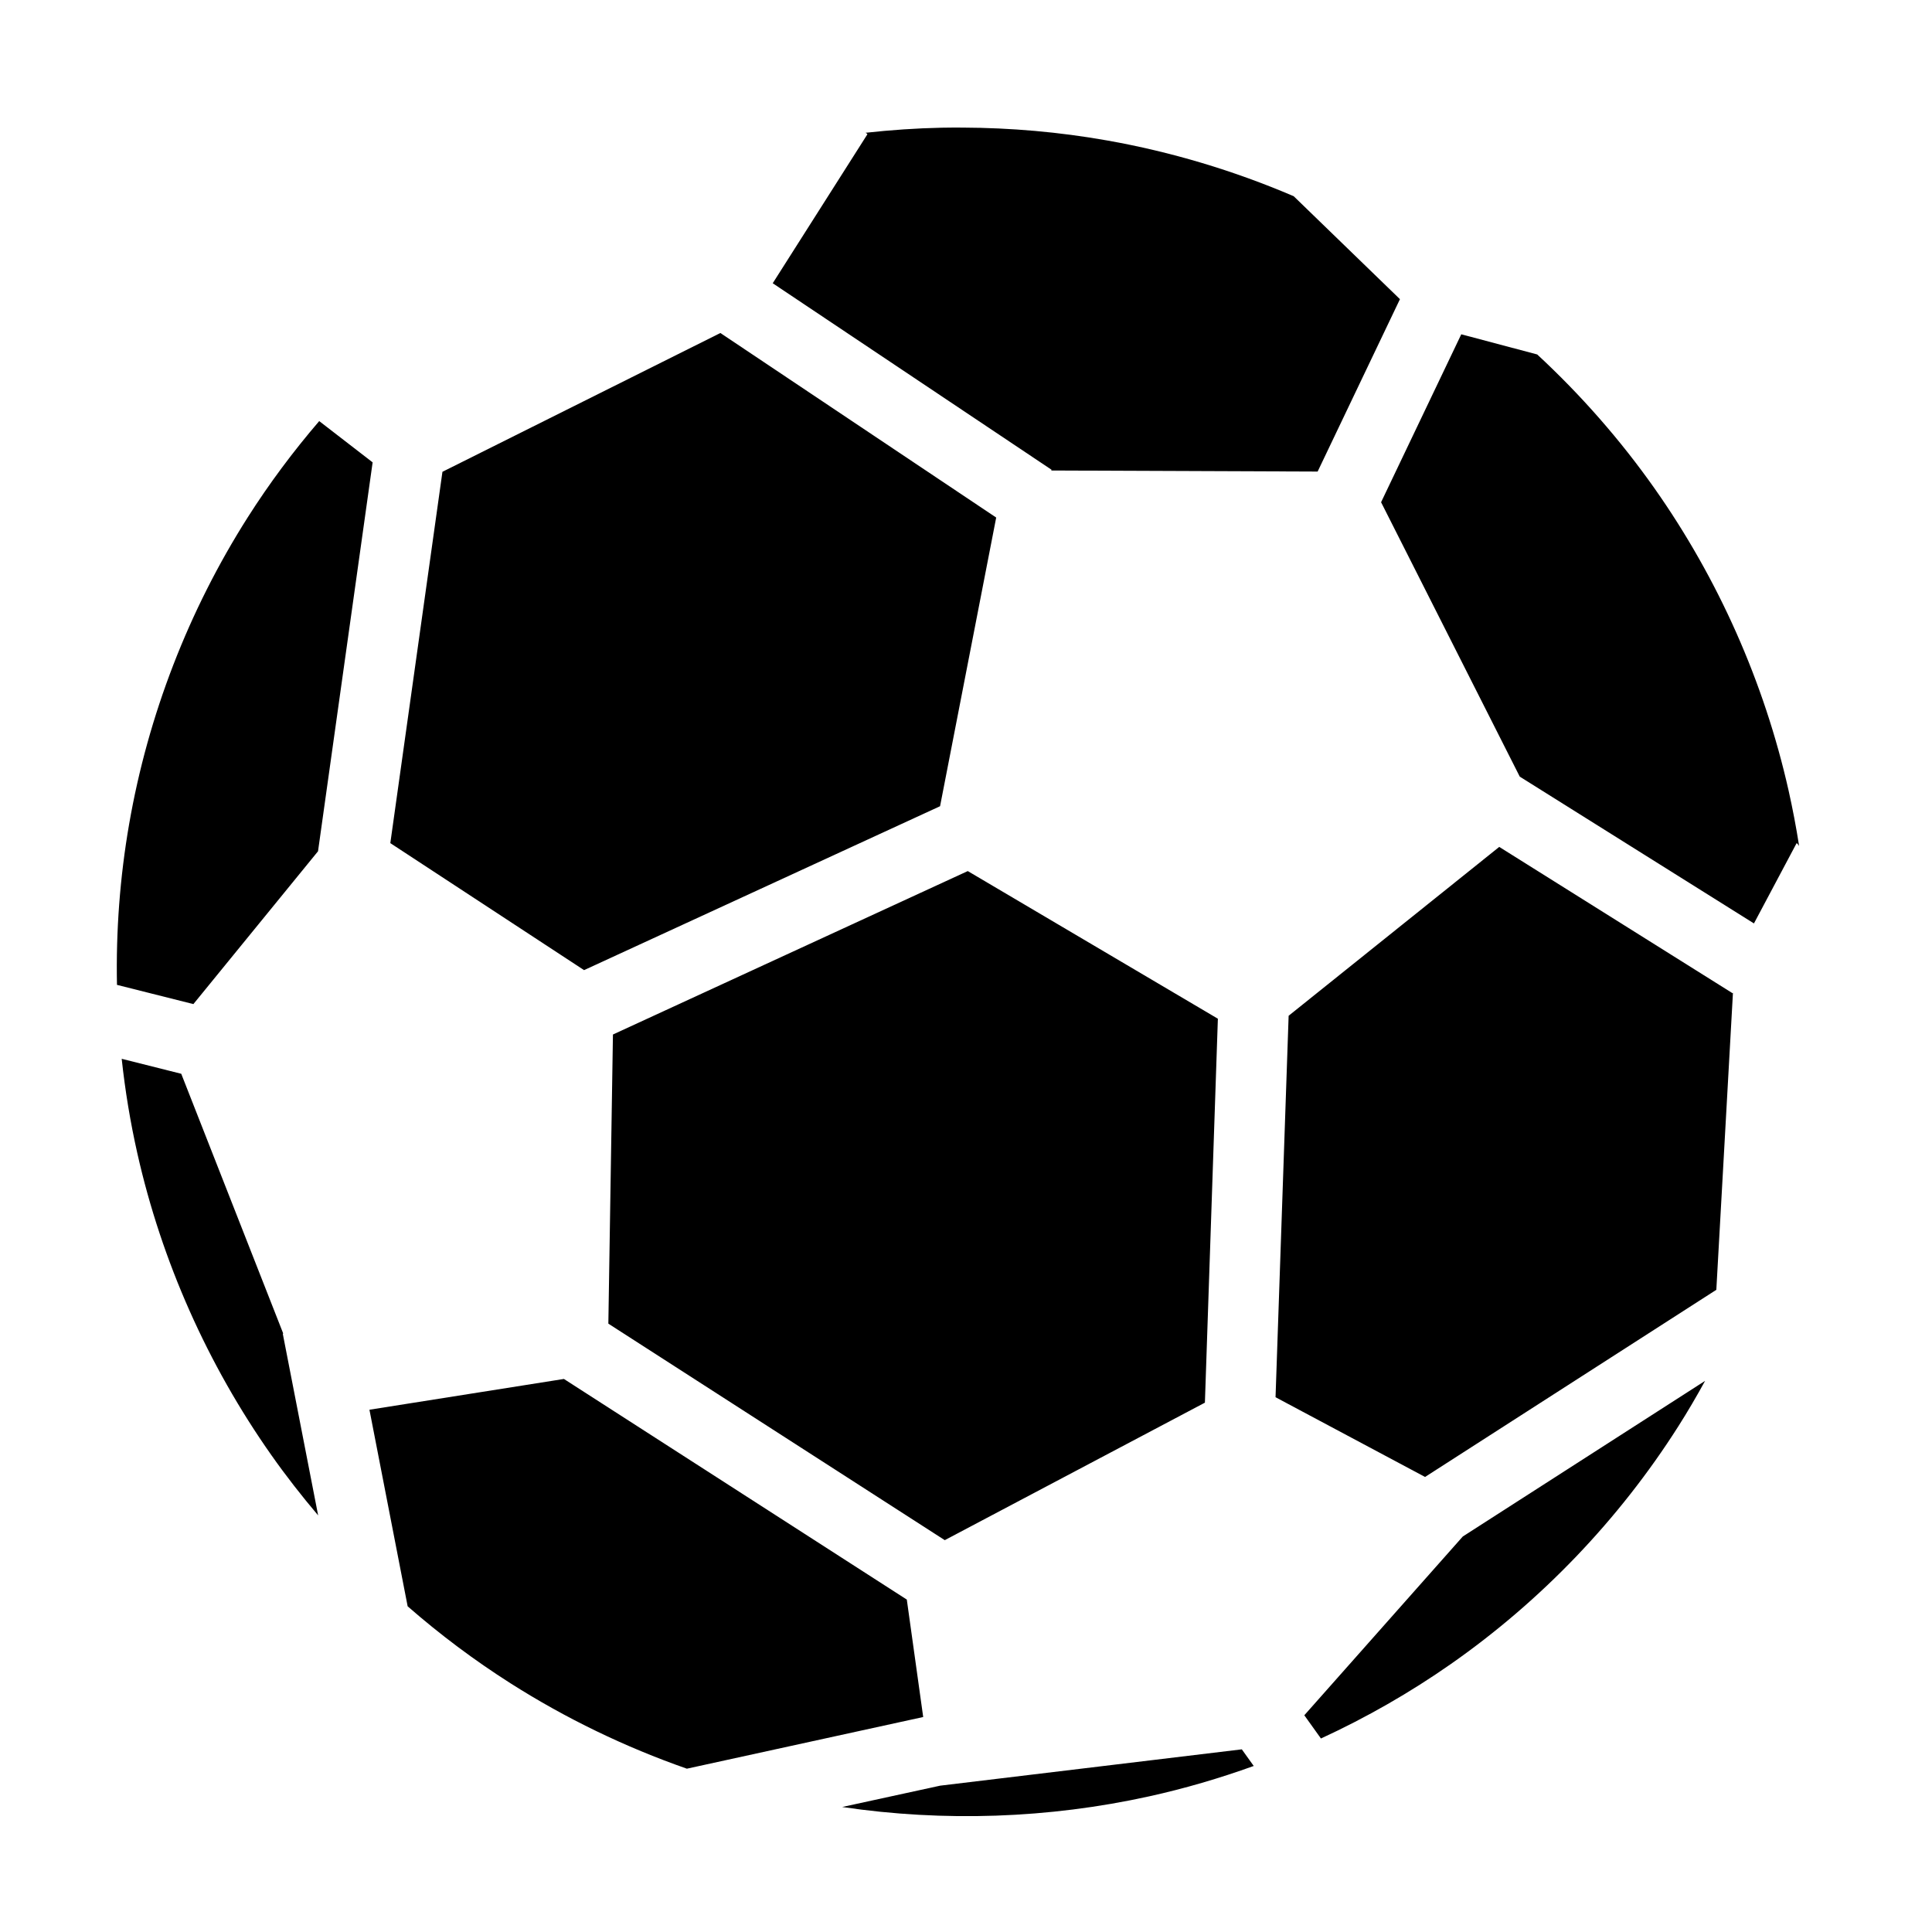
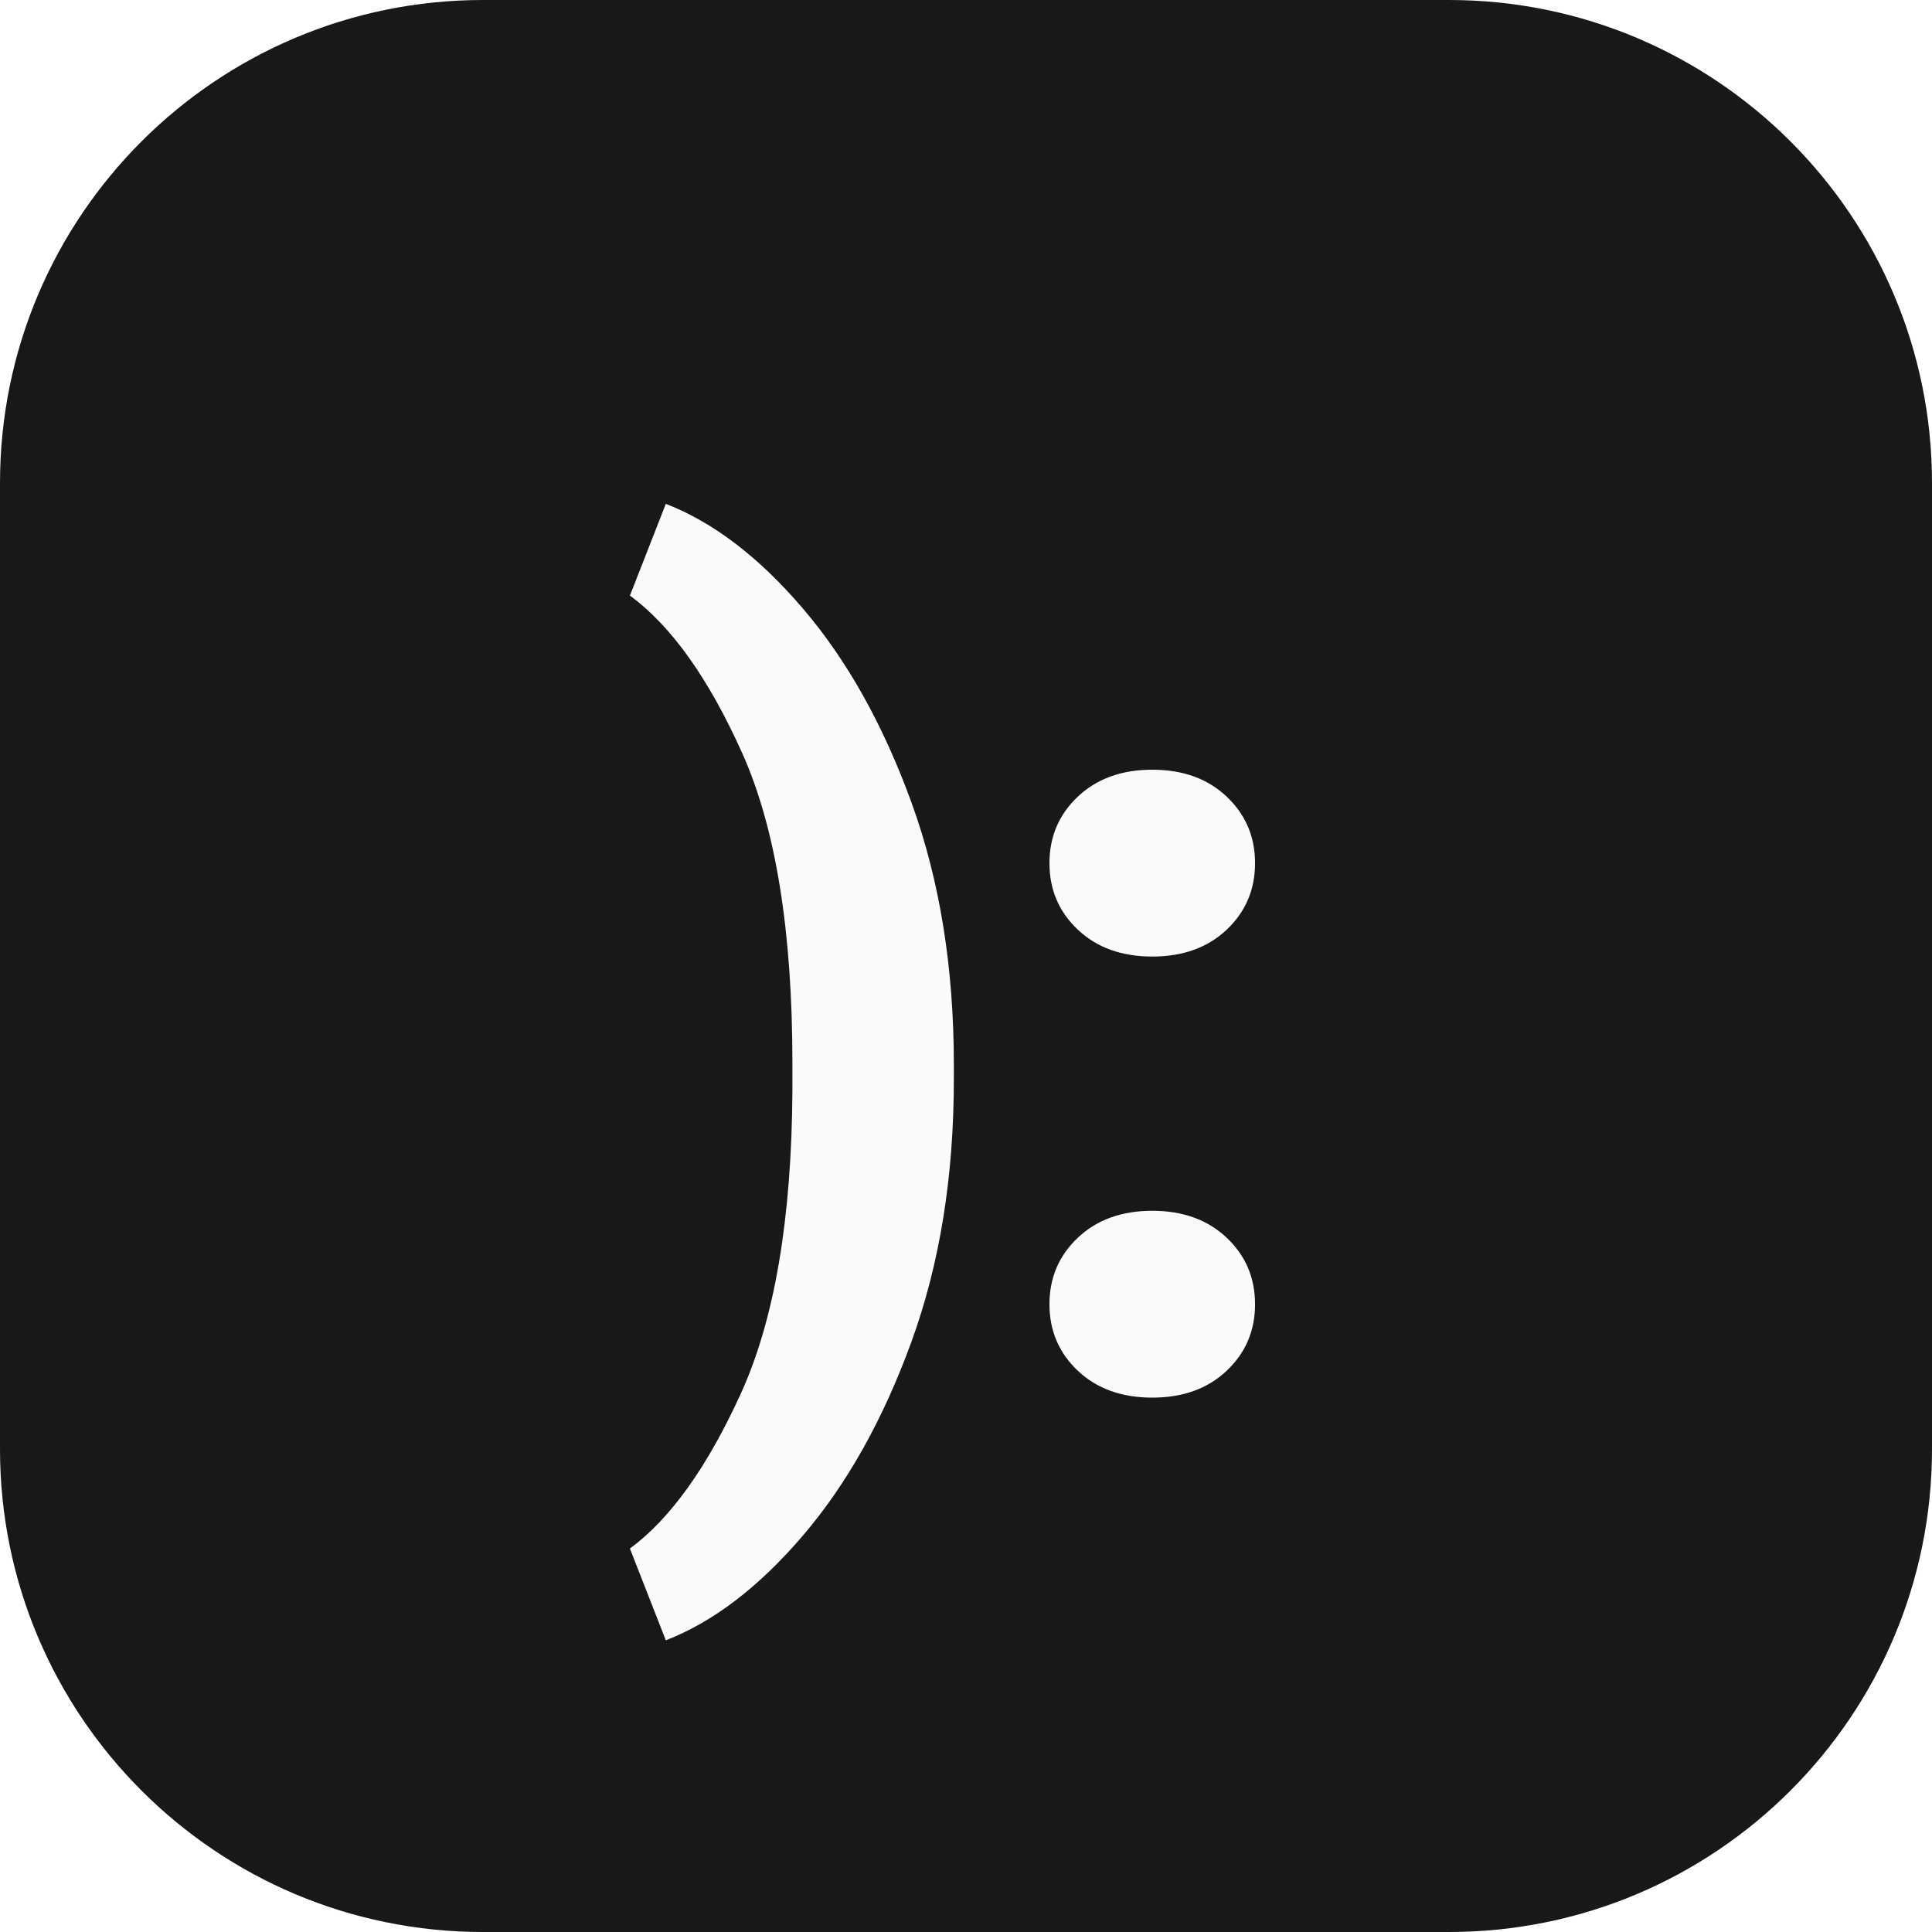
- <svg xmlns="http://www.w3.org/2000/svg" width="800px" height="800px" viewBox="0 0 512 512">
-   <path fill="#000000" d="M255.03 33.813c-1.834-.007-3.664-.007-5.5.03-6.73.14-13.462.605-20.155 1.344.333.166.544.32.47.438L204.78 75.063l73.907 49.437-.125.188 70.625.28L371 79.282 342.844 52c-15.866-6.796-32.493-11.776-49.47-14.78-12.65-2.24-25.497-3.36-38.343-3.407zM190.907 88.25l-73.656 36.78-13.813 98.407 51.344 33.657 94.345-43.438 14.875-76.5-73.094-48.906zm196.344.344l-21.25 44.5 36.75 72.72 62.063 38.905 11.312-21.282c.225.143.45.403.656.75-.77-4.954-1.71-9.893-2.81-14.782-6.446-28.59-18.59-55.962-35.5-79.97-9.07-12.872-19.526-24.778-31.095-35.5l-20.125-5.342zm-302.656 23c-6.906 8.045-13.257 16.56-18.938 25.5-15.676 24.664-26.44 52.494-31.437 81.312C31.783 232.446 30.714 246.73 31 261l20.25 5.094 33.03-40.5L98.75 122.53l-14.156-10.936zm312.719 112.844l-55.813 44.75-3.47 101.093 39.626 21.126 77.188-49.594 4.406-78.75-.094.157-61.844-38.783zm-140.844 6.406l-94.033 43.312-1.218 76.625 89.155 57.376 68.938-36.437 3.437-101.75-66.28-39.126zm-224.22 49.75c.91 8.436 2.29 16.816 4.156 25.094 6.445 28.59 18.62 55.96 35.532 79.968 3.873 5.5 8.02 10.805 12.374 15.938l-9.374-48.156.124-.032-27.03-68.844-15.782-3.968zm117.188 84.844l-51.532 8.156 10.125 52.094c8.577 7.49 17.707 14.332 27.314 20.437 14.612 9.287 30.332 16.88 46.687 22.594l62.626-13.69-4.344-31.124-90.875-58.47zm302.437.5l-64.22 41.25-42 47.375 4.408 6.156c12.027-5.545 23.57-12.144 34.406-19.72 23.97-16.76 44.604-38.304 60.28-62.97 2.51-3.947 4.87-7.99 7.125-12.092zm-122.78 97.656l-79.94 9.625-25.968 5.655c26.993 4 54.717 3.044 81.313-2.813 9.412-2.072 18.684-4.79 27.75-8.062l-3.156-4.406z" />
+ <svg xmlns="http://www.w3.org/2000/svg" viewBox="0 0 512 512" width="512" height="512">
+   <style>
+     rect { fill: #18181b; }
+     text { fill: #fafafa; }
+     @media (prefers-color-scheme: dark) {
+       rect { fill: #fafafa; }
+       text { fill: #18181b; }
+     }
+   </style>
+   <rect width="512" height="512" rx="128" />
+   <text x="50%" y="52%" dominant-baseline="central" text-anchor="middle" font-family="system-ui, -apple-system, BlinkMacSystemFont, 'Segoe UI', Roboto, sans-serif" font-size="300" font-weight="900" letter-spacing="-6">):</text>
</svg>
